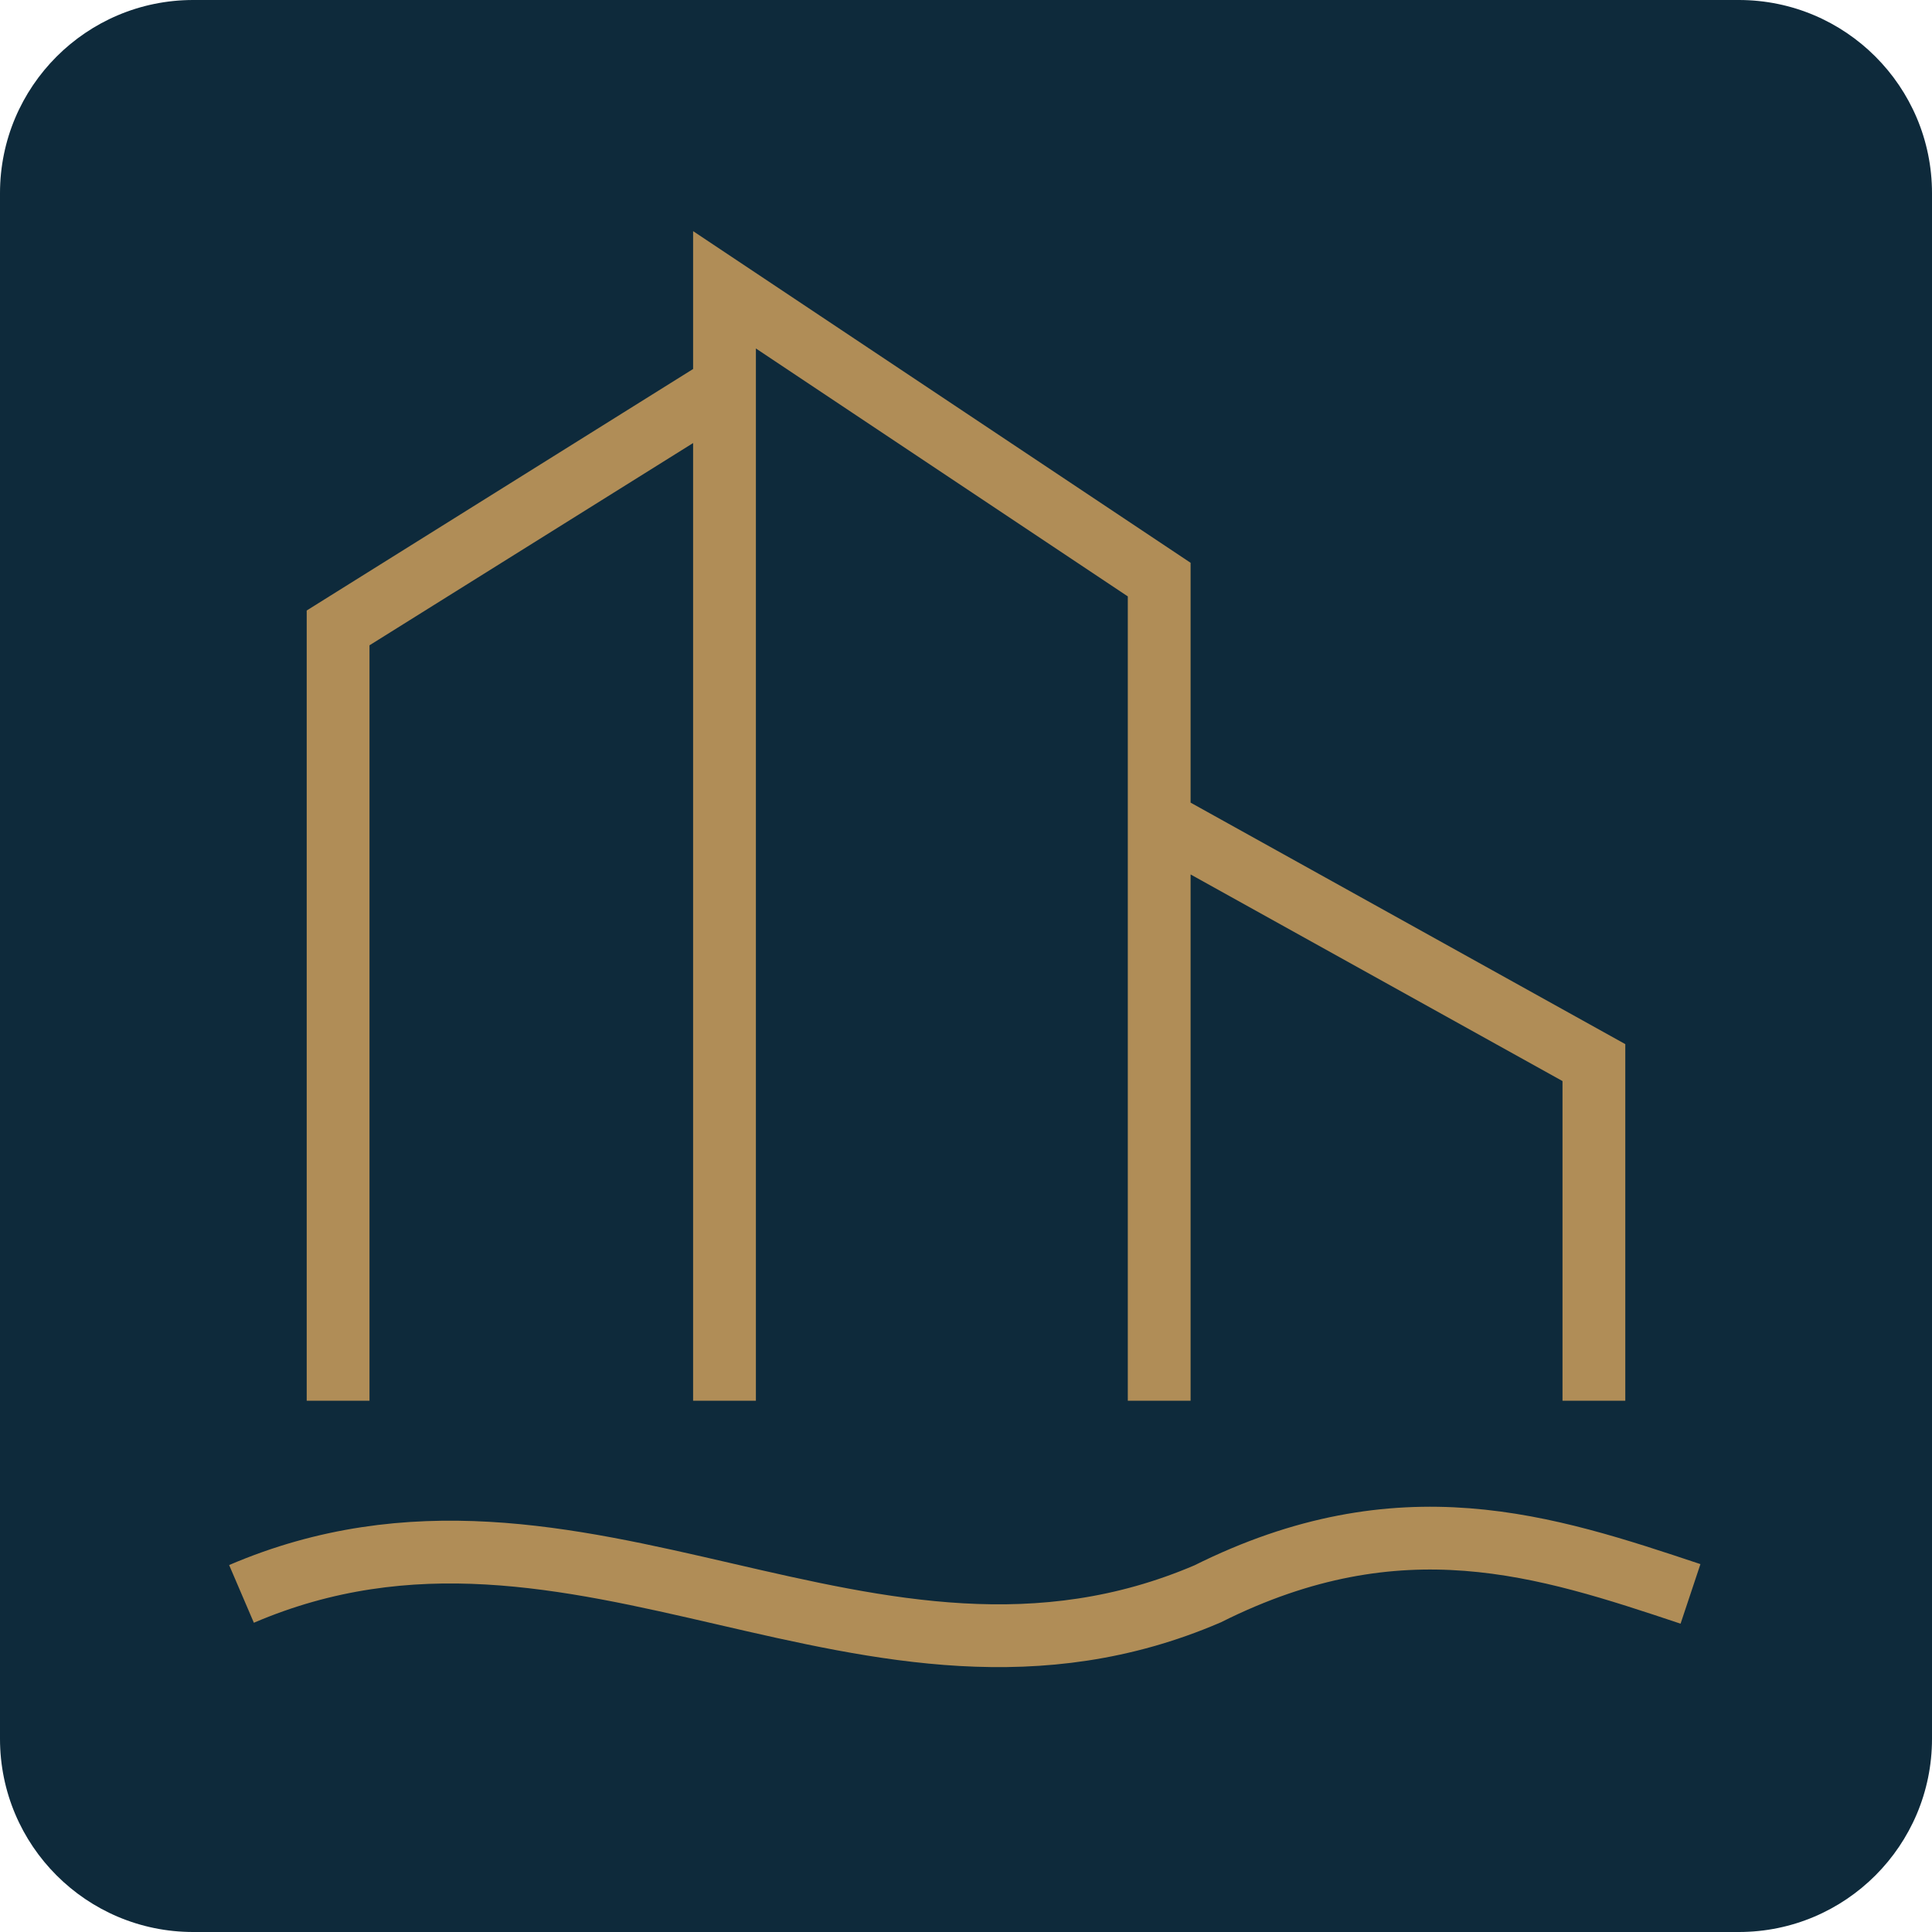
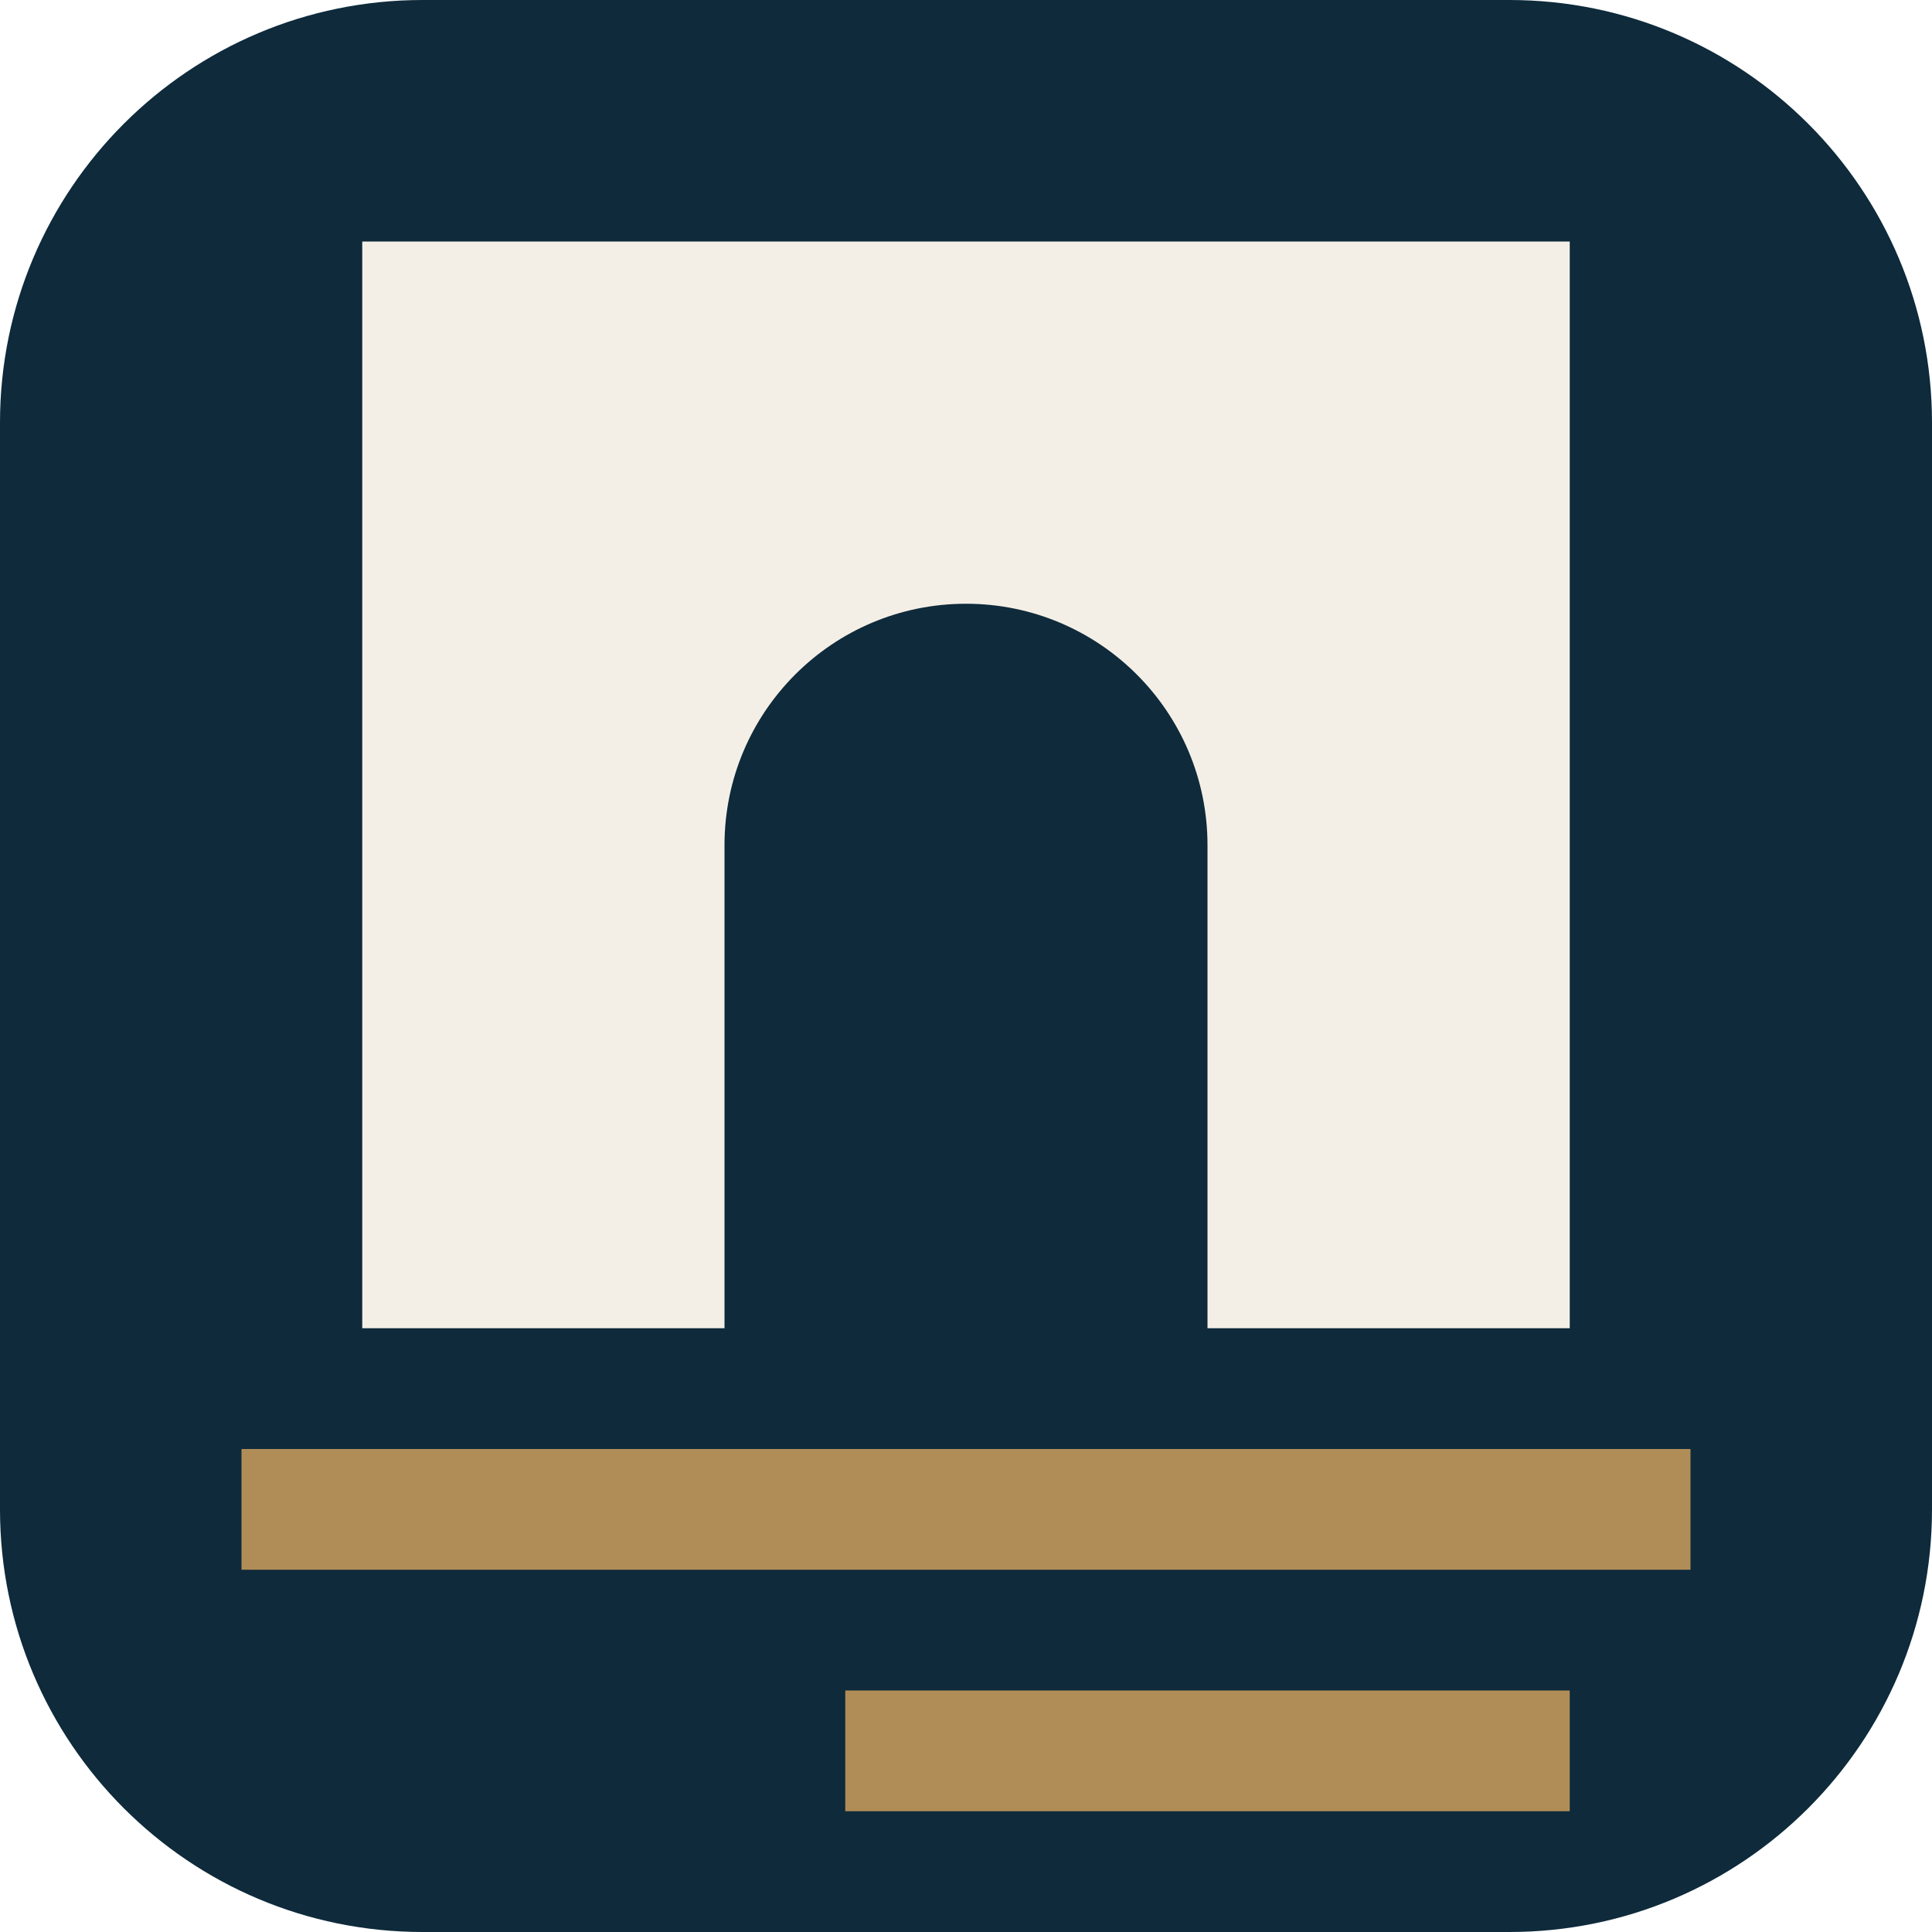
- <svg xmlns="http://www.w3.org/2000/svg" width="40" height="40" viewBox="0 0 40 40">
-   <rect width="40" height="40" rx="4" fill="#0E2A3B" />
-   <path d="M7 29V13l8-5v21M15 29V6l9 6v17M24 29V17l9 5v7M5 33c7-3 13 3 20 0 4-2 7-1 10 0" fill="none" stroke="#B08D57" stroke-width="1.3" />
+ <svg xmlns="http://www.w3.org/2000/svg" viewBox="0 0 16 16">
+   <rect width="16" height="16" rx="3.5" fill="#0E2A3B" />
+   <path fill="#F4EFE6" d="M3 11V2H13V11H10V7A2 2 0 0 0 6 7V11Z" />
+   <path fill="#B08D57" d="M2 12h12v1H2zM7 14h6v1H7z" />
</svg>
